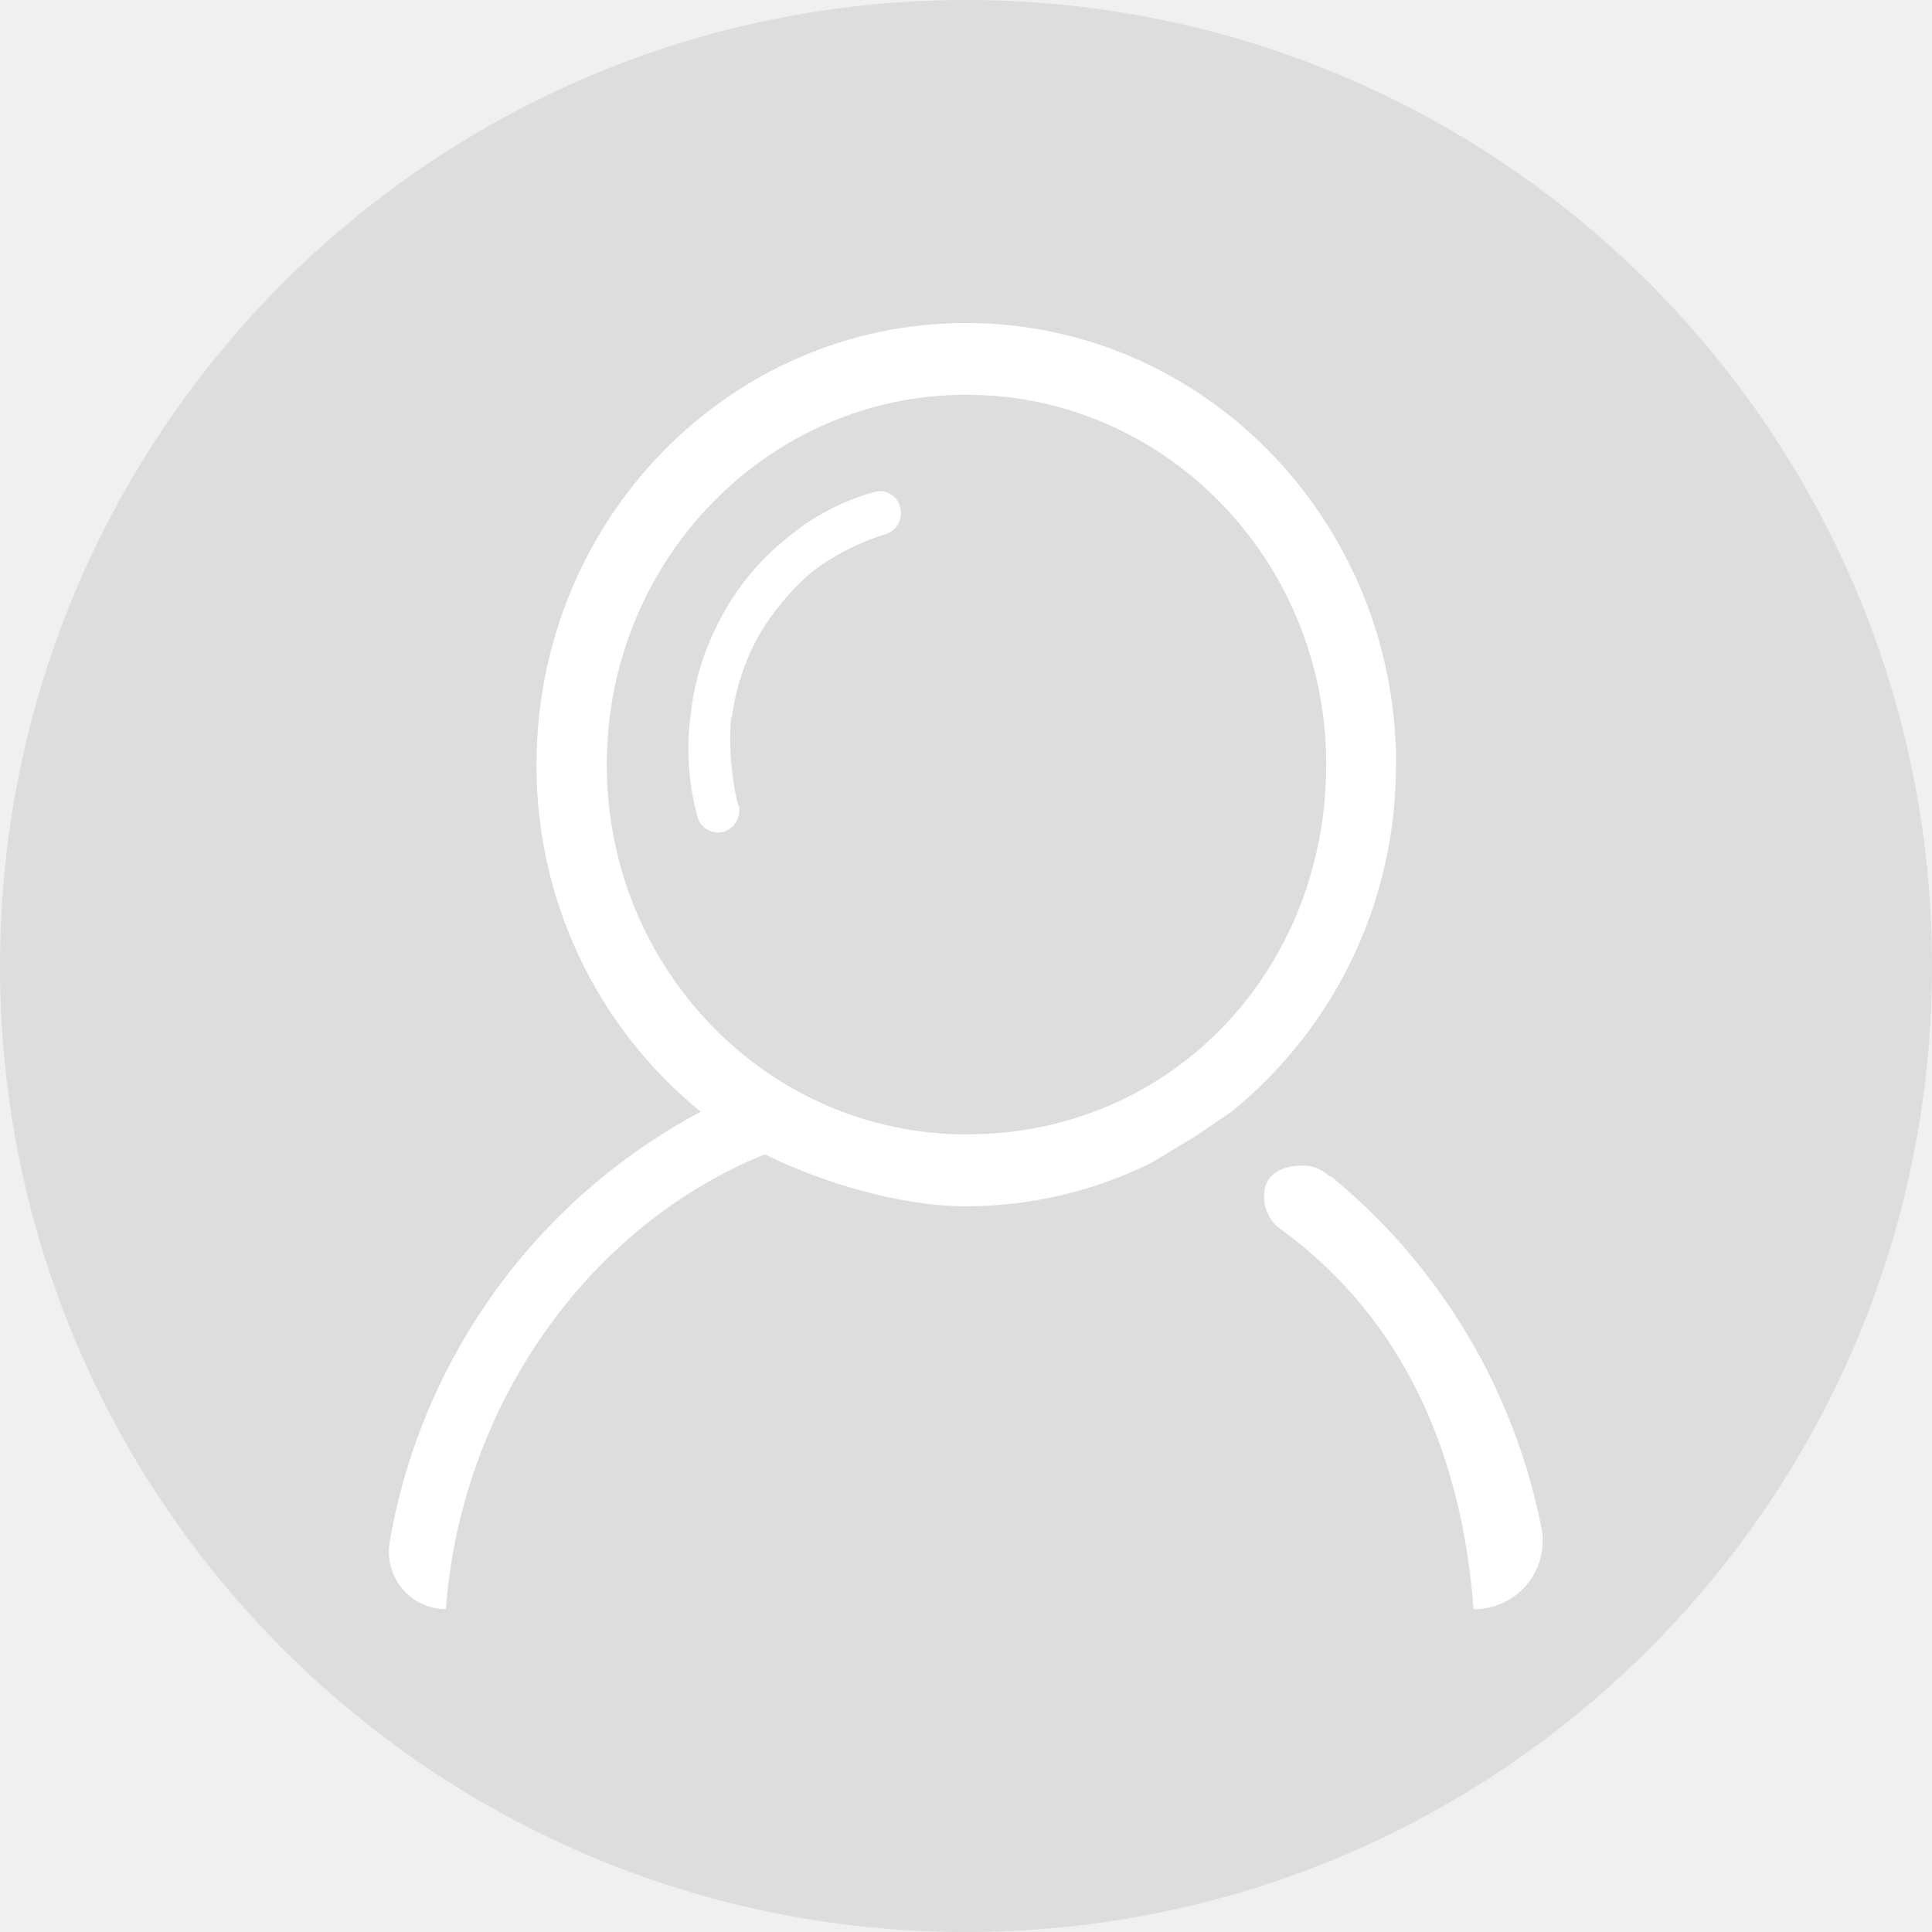
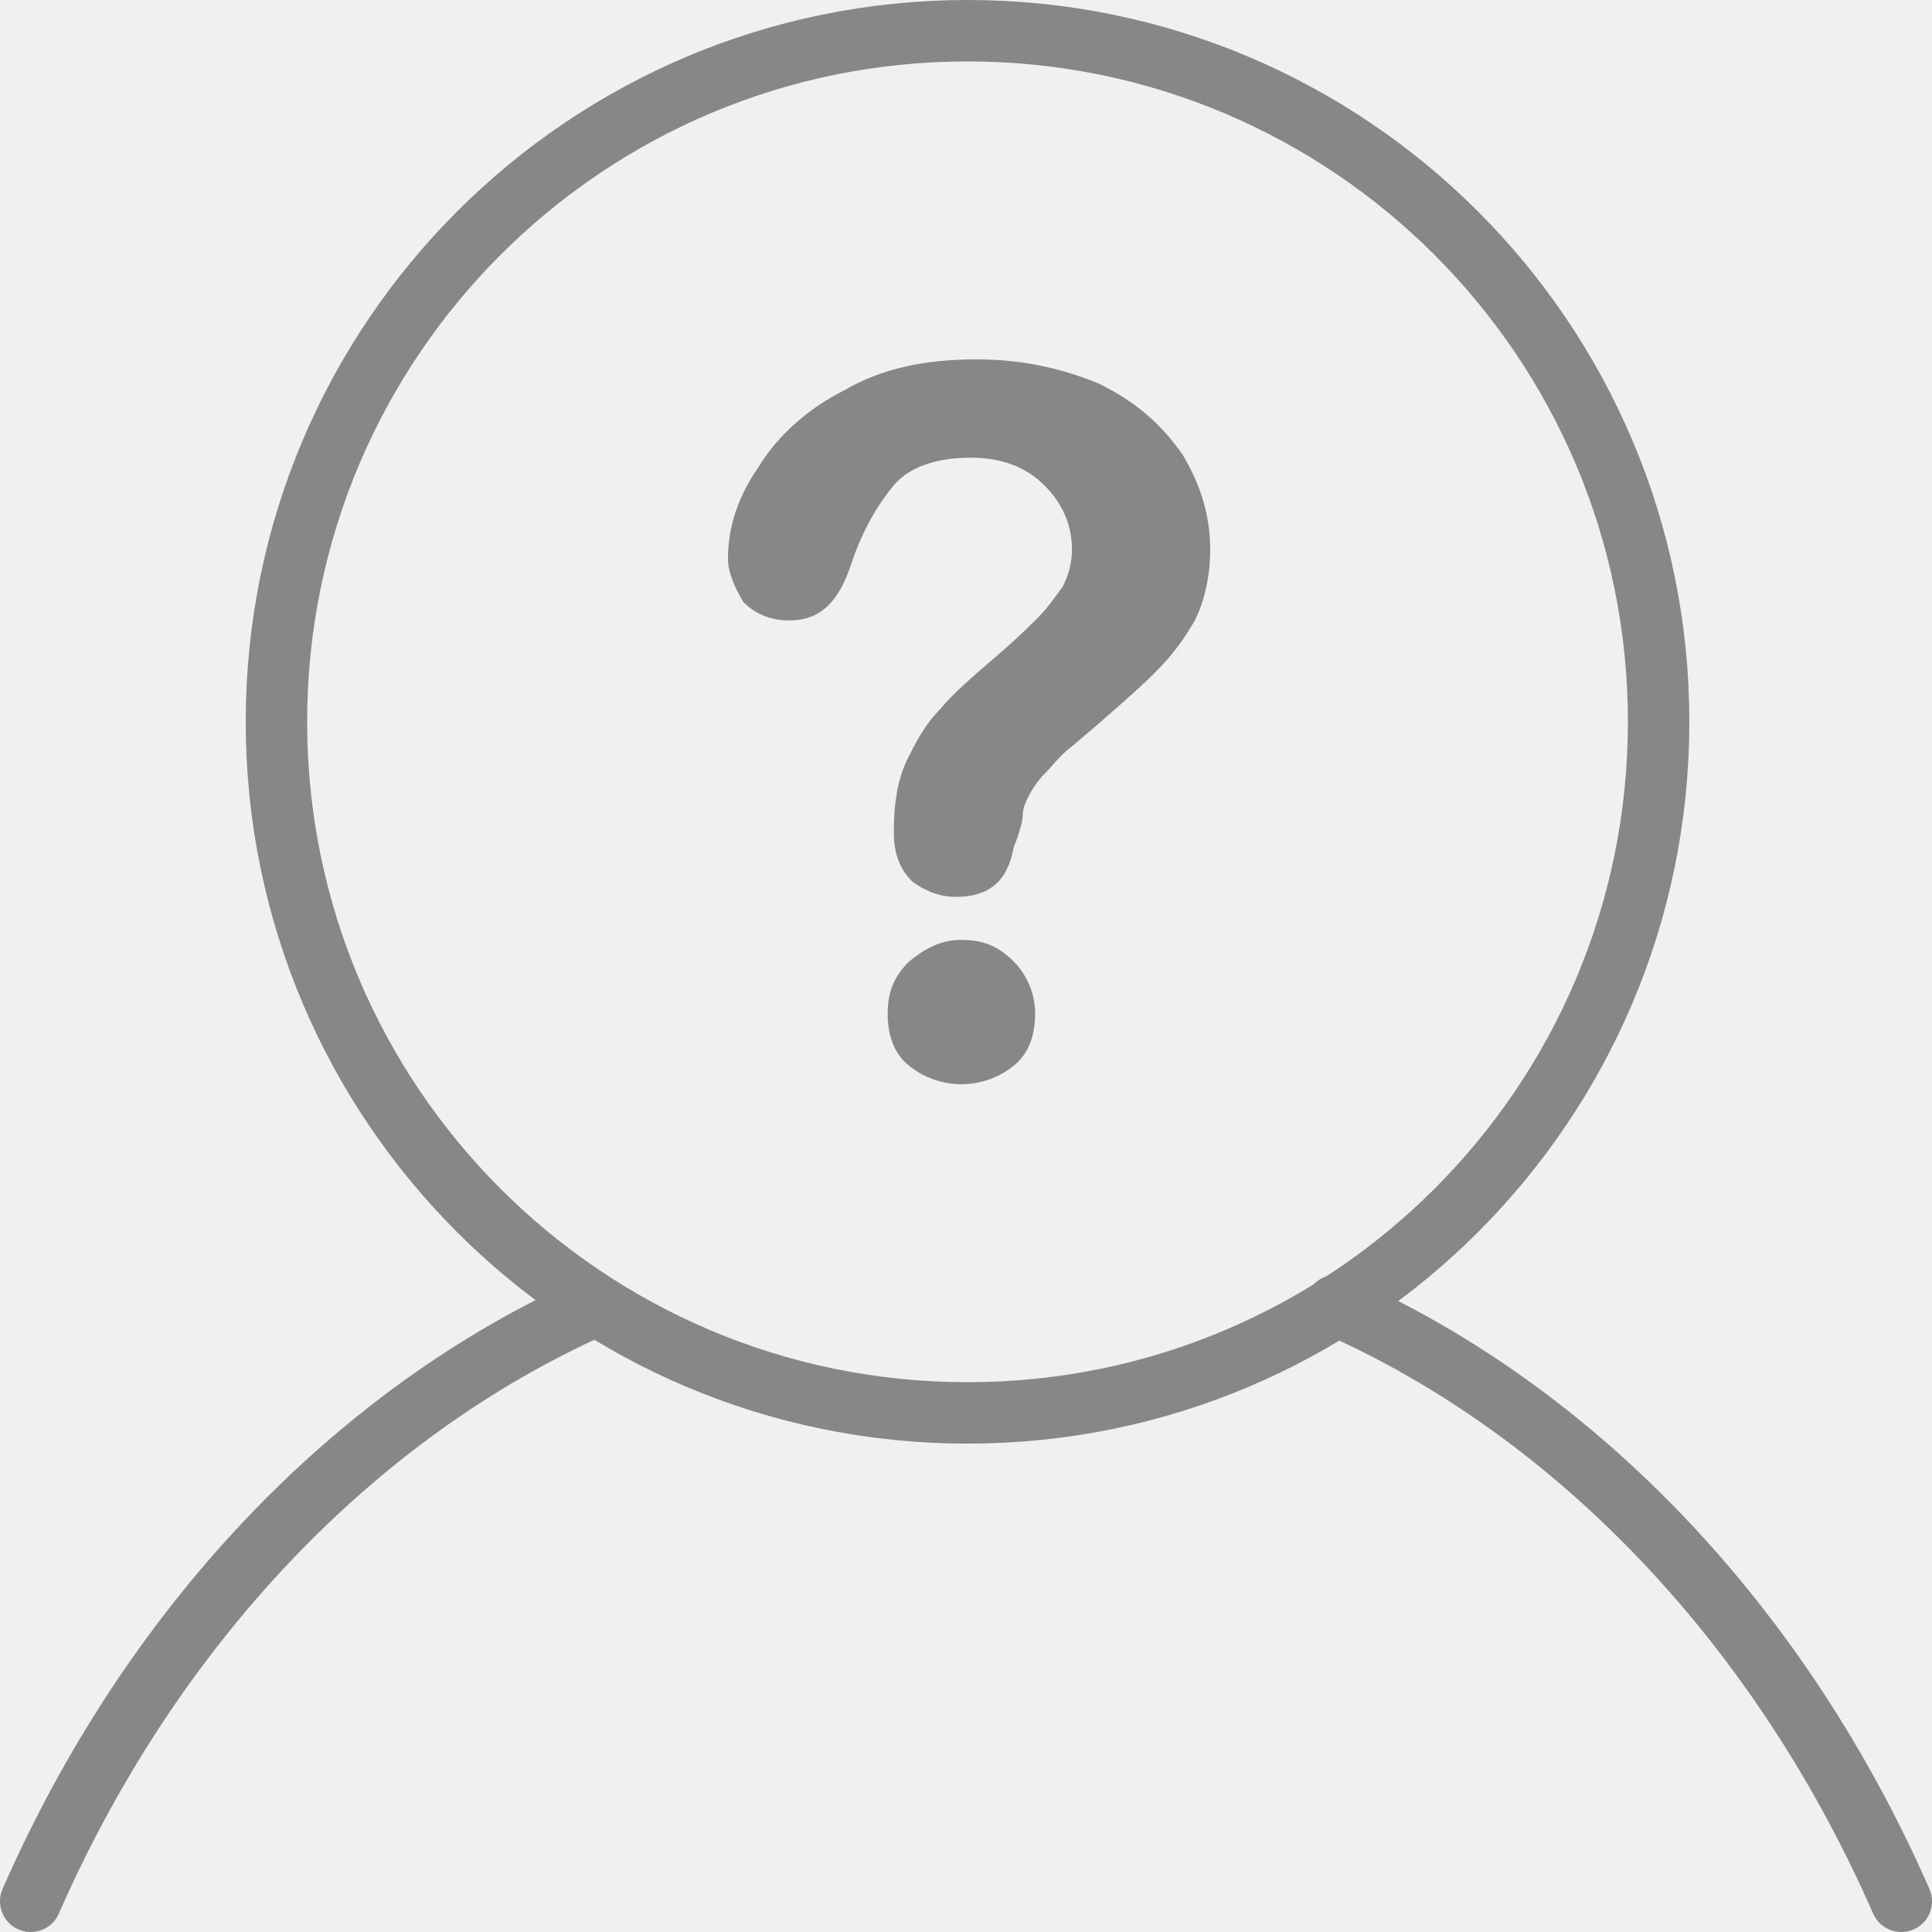
- <svg xmlns="http://www.w3.org/2000/svg" viewBox="0 0 256 256">
-   <g id="Layer_2" data-name="Layer 2">
-     <g id="图层_1" data-name="图层 1">
-       <circle id="_Path_" data-name="&lt;Path&gt;" cx="128" cy="128" r="128" fill="#ddd" />
-       <g id="_Group_" data-name="&lt;Group&gt;">
-         <path id="_Path_2" data-name="&lt;Path&gt;" d="M97.87,106.63h0a3,3,0,0,1-2,3.6,2.84,2.84,0,0,1-3.45-2,33.94,33.94,0,0,1-.89-13.62h0a34.63,34.63,0,0,1,4.09-12.91,33.21,33.21,0,0,1,8.52-10.29,30.84,30.84,0,0,1,11.67-6.21,2.72,2.72,0,0,1,3.45,2,2.88,2.88,0,0,1-2,3.6,31.76,31.76,0,0,0-9.71,5,33.44,33.44,0,0,0-7.1,8.57,31.06,31.06,0,0,0-3.46,10.55l-.14.26a37.59,37.59,0,0,0,.93,11.45Z" fill="#fff" />
-         <g id="_Group_2" data-name="&lt;Group&gt;">
-           <path id="_Compound_Path_" data-name="&lt;Compound Path&gt;" d="M185,101.31C185,69,159.47,42.8,128,42.8S71.09,69,71.09,101.31a59,59,0,0,0,21.76,46,80,80,0,0,0-41.2,56.92,7.61,7.61,0,0,0,7.43,9h0c2-26.94,18.8-50.79,42.26-60.27,7.45,3.68,17.86,6.88,26.69,6.88a55.33,55.33,0,0,0,24.6-5.8l5.84-3.52,4.73-3.23a58.93,58.93,0,0,0,21.77-46Zm-56.94,49c-26.33,0-47.66-21.93-47.66-49s21.34-49,47.66-49,47.67,21.93,47.67,49-20.29,49-47.67,49Zm48.17,5.57,0,.06a5,5,0,0,0-3.56-1.5c-2.86,0-5.18,1.13-5.18,4.11a5.35,5.35,0,0,0,2.77,4.69l0,.05c15.57,11.57,23.42,29.1,25,49.94h0a9.07,9.07,0,0,0,9-10.74,80.38,80.38,0,0,0-27.88-46.61Zm0,0" fill="#fff" />
-         </g>
-       </g>
-     </g>
+ <svg xmlns="http://www.w3.org/2000/svg" xmlns:xlink="http://www.w3.org/1999/xlink" version="1.1" id="图层_1" x="0px" y="0px" viewBox="0 0 62.9 62.9" style="enable-background:new 0 0 62.9 62.9;" xml:space="preserve">
+   <style type="text/css">
+ 	.st0{clip-path:url(#SVGID_2_);fill:none;stroke:#878787;stroke-width:2;stroke-miterlimit:10;}
+ 	
+ 		.st1{clip-path:url(#SVGID_2_);fill:none;stroke:#878787;stroke-width:2;stroke-linecap:round;stroke-linejoin:round;stroke-miterlimit:10;}
+ 	.st2{clip-path:url(#SVGID_2_);fill:#878787;}
+ </style>
+   <g>
+     <defs>
+       <rect id="SVGID_1_" y="0" width="62.9" height="62.9" />
+     </defs>
+     <clipPath id="SVGID_2_">
+       <use xlink:href="#SVGID_1_" style="overflow:visible;" />
+     </clipPath>
+     <circle class="st0" cx="31.5" cy="23.5" r="22.5" />
+     <path class="st1" d="M43.5,42.5C51.4,46,58,53,61.9,61.9" />
+     <path class="st1" d="M1,61.9C4.9,53,11.5,46,19.4,42.5" />
+     <path class="st2" d="M23.7,18.2c0-1,0.3-2,1-3c0.6-1,1.6-1.9,2.8-2.5c1.2-0.7,2.6-1,4.3-1c1.5,0,2.8,0.3,4,0.8   c1.2,0.6,2,1.3,2.7,2.3c0.6,1,0.9,2,0.9,3.1c0,0.9-0.2,1.7-0.5,2.3c-0.4,0.7-0.8,1.2-1.3,1.7c-0.5,0.5-1.4,1.3-2.7,2.4   c-0.4,0.3-0.6,0.6-0.9,0.9c-0.2,0.2-0.4,0.5-0.5,0.7c-0.1,0.2-0.2,0.4-0.2,0.6s-0.1,0.6-0.3,1.1c-0.2,1.1-0.8,1.6-1.9,1.6   c-0.5,0-1-0.2-1.4-0.5c-0.4-0.4-0.6-0.9-0.6-1.6c0-0.9,0.1-1.6,0.4-2.3c0.3-0.6,0.6-1.2,1.1-1.7c0.4-0.5,1.1-1.1,1.8-1.7   c0.7-0.6,1.1-1,1.4-1.3c0.3-0.3,0.5-0.6,0.8-1c0.2-0.4,0.3-0.8,0.3-1.2c0-0.8-0.3-1.5-0.9-2.1c-0.6-0.6-1.4-0.9-2.4-0.9   c-1.1,0-2,0.3-2.5,0.9c-0.5,0.6-1,1.4-1.4,2.6c-0.4,1.2-1,1.8-2,1.8c-0.6,0-1.1-0.2-1.5-0.6C23.9,19.1,23.7,18.6,23.7,18.2    M31.3,35.3c-0.6,0-1.2-0.2-1.7-0.6c-0.5-0.4-0.7-1-0.7-1.7c0-0.7,0.2-1.2,0.7-1.7c0.5-0.4,1-0.7,1.7-0.7c0.7,0,1.2,0.2,1.7,0.7   c0.4,0.4,0.7,1,0.7,1.7c0,0.7-0.2,1.3-0.7,1.7C32.5,35.1,31.9,35.3,31.3,35.3" />
  </g>
</svg>
